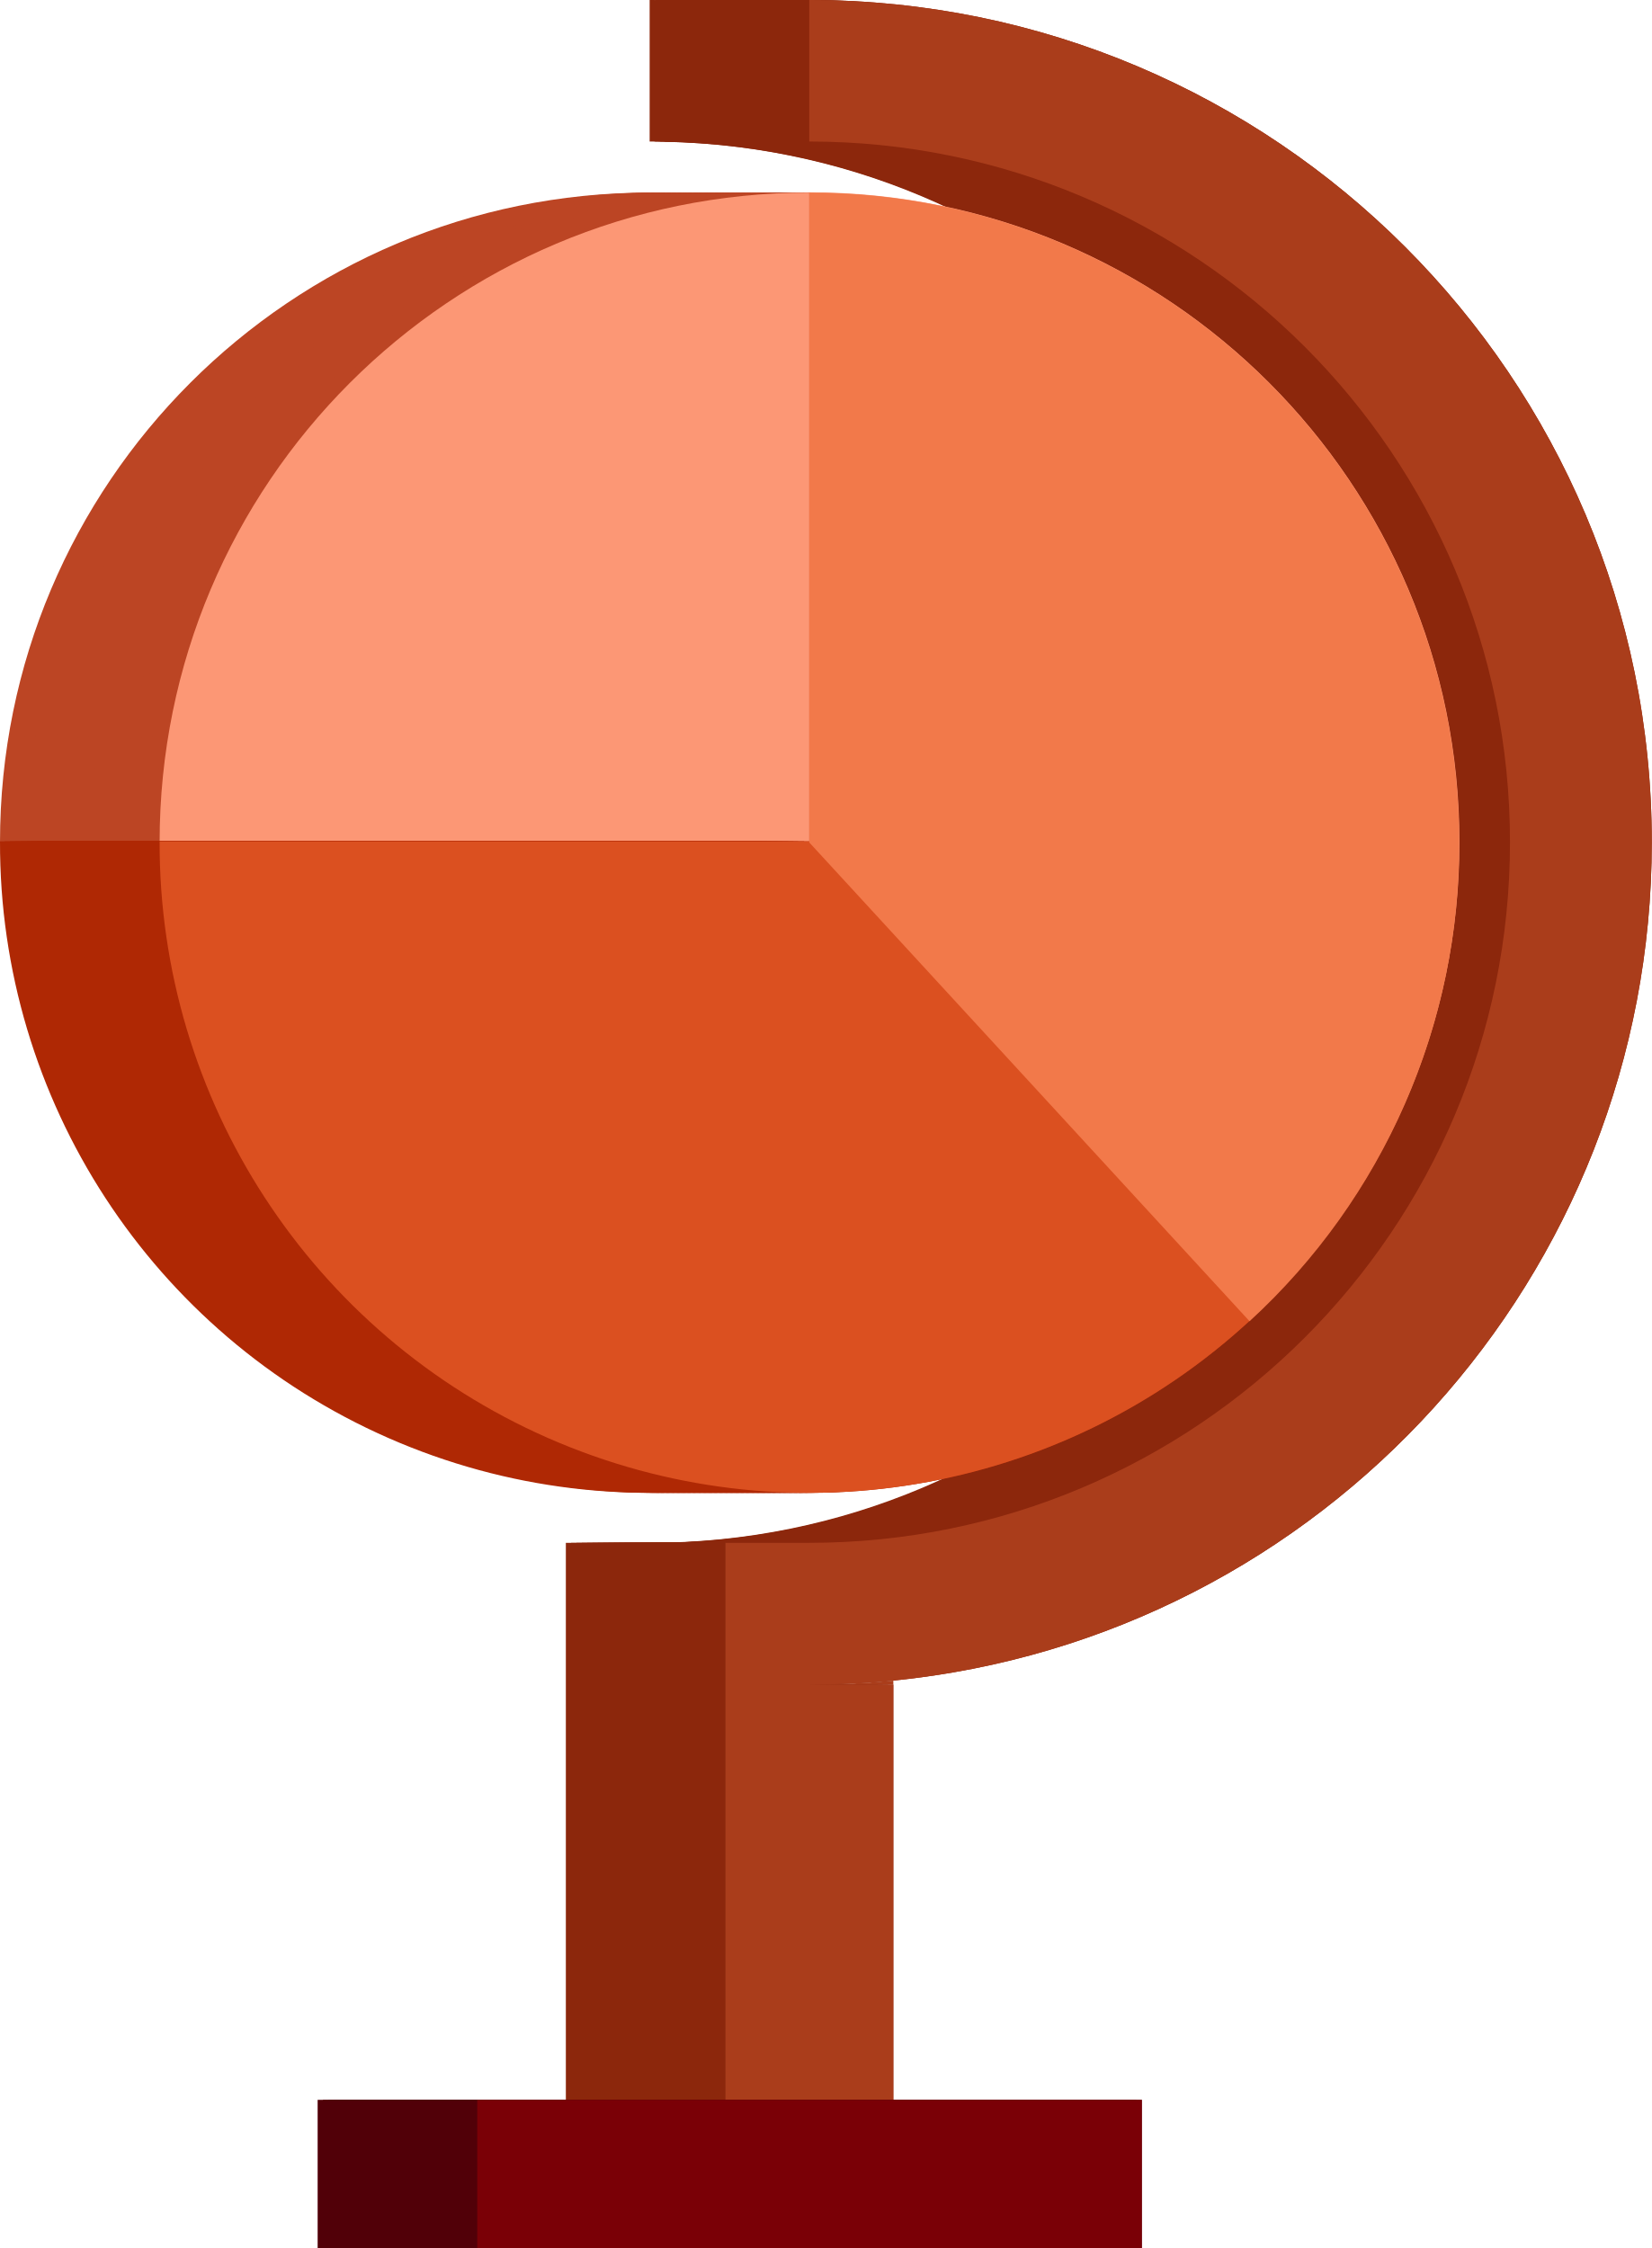
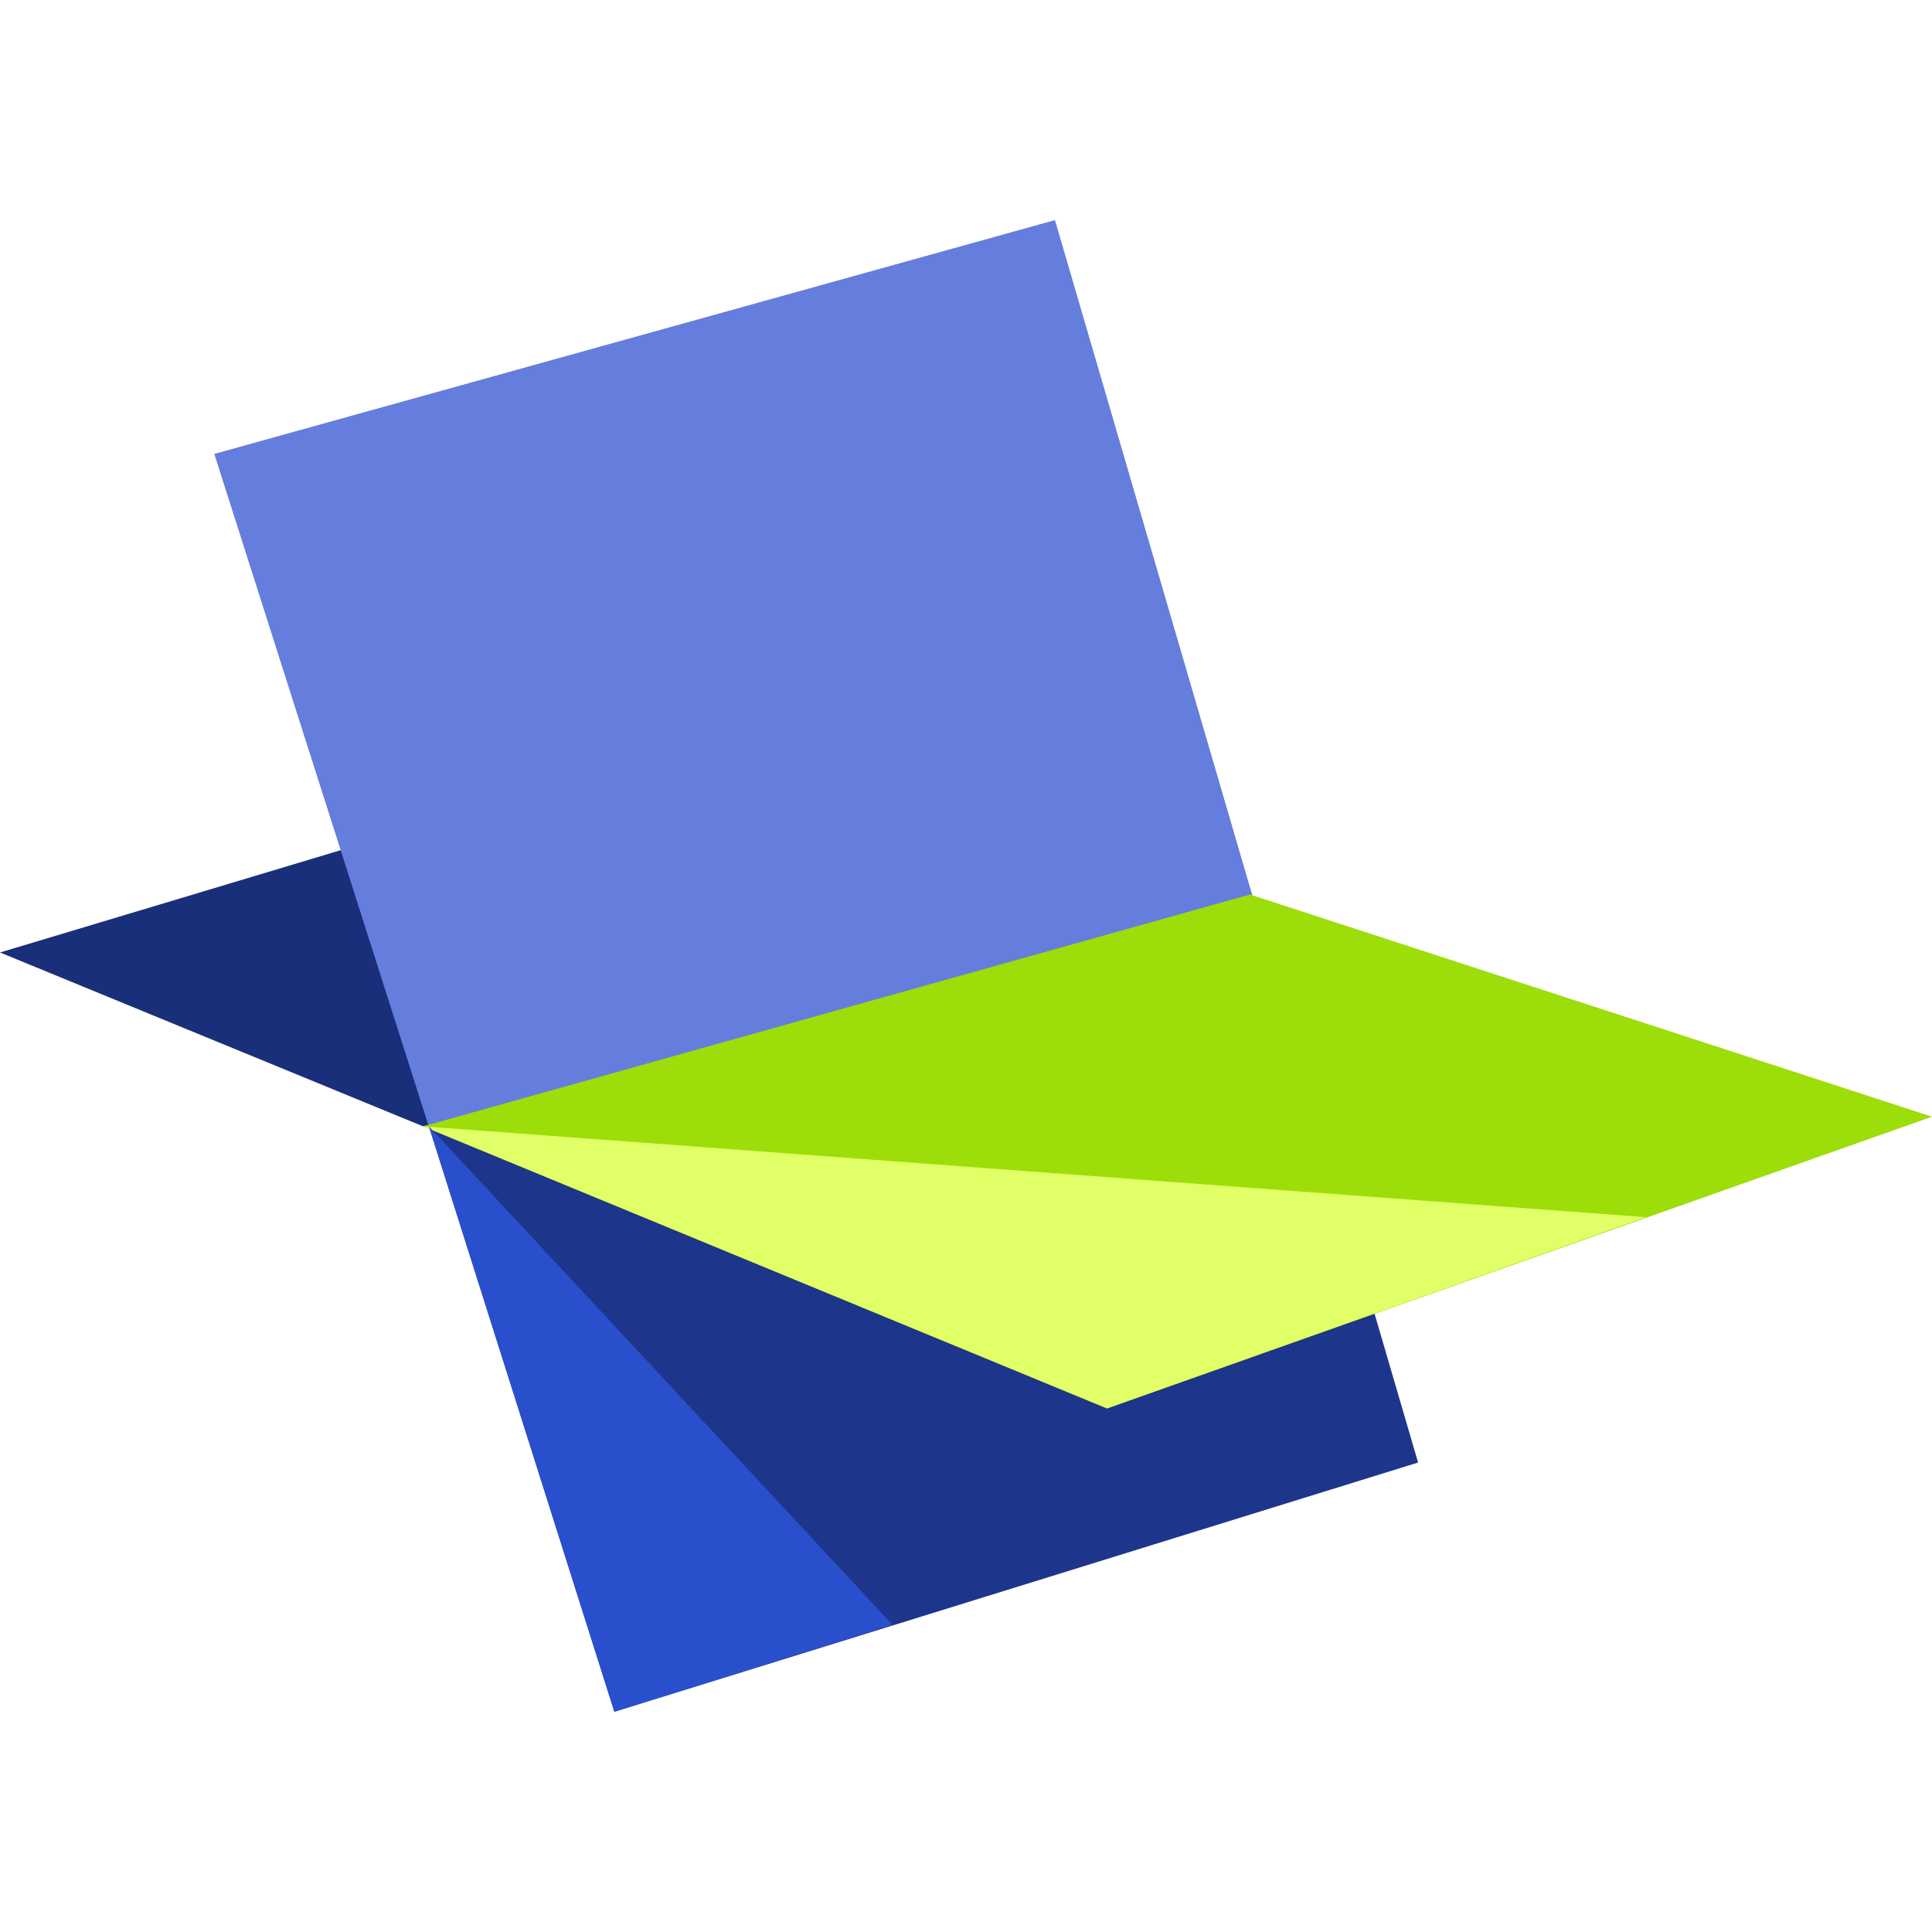
- <svg xmlns="http://www.w3.org/2000/svg" viewBox="0 0 62.09 84.51">
-   <defs>
-     <style>.cls-1{fill:#8c270c;}.cls-2{fill:#aa3d1b;}.cls-3{fill:#fc9775;}.cls-4{fill:#bc4524;}.cls-5{fill:#af2804;}.cls-6{fill:#db5020;}.cls-7{fill:#f2794a;}.cls-8{fill:#510008;}.cls-9{fill:#7a0006;}</style>
-   </defs>
-   <g id="Layer_2" data-name="Layer 2">
-     <g id="Layer_1-2" data-name="Layer 1">
-       <path class="cls-1" d="M56.09,31.67A31.68,31.68,0,0,1,27.58,63.18c-1,.1-2.09.15-3.16.15h3.16v21H21.27V58h3.15a26.34,26.34,0,0,0,0-52.68V0A31.67,31.67,0,0,1,56.09,31.67Z" />
-       <path class="cls-1" d="M56.29,31.67A31.68,31.68,0,0,1,27.78,63.18c-1,.1-2.09.15-3.16.15h3.16v21H21.47V58h3.15a26.34,26.34,0,0,0,0-52.68V0A31.67,31.67,0,0,1,56.29,31.67Z" />
-       <path class="cls-1" d="M56.49,31.67A31.68,31.68,0,0,1,28,63.18c-1,.1-2.09.15-3.16.15H28v21H21.67V58h3.15a26.34,26.34,0,0,0,0-52.68V0A31.67,31.67,0,0,1,56.49,31.67Z" />
-       <path class="cls-1" d="M56.69,31.67A31.68,31.68,0,0,1,28.18,63.18c-1,.1-2.09.15-3.16.15h3.16v21H21.87V58H25A26.34,26.34,0,0,0,25,5.33V0A31.67,31.67,0,0,1,56.69,31.67Z" />
-       <path class="cls-1" d="M56.89,31.67A31.68,31.68,0,0,1,28.38,63.18c-1,.1-2.09.15-3.16.15h3.16v21H22.07V58h3.15a26.34,26.34,0,0,0,0-52.68V0A31.67,31.67,0,0,1,56.89,31.67Z" />
-       <path class="cls-1" d="M57.09,31.67A31.68,31.68,0,0,1,28.58,63.18c-1,.1-2.09.15-3.16.15h3.16v21H22.27V58h3.15a26.34,26.34,0,0,0,0-52.68V0A31.67,31.67,0,0,1,57.09,31.67Z" />
-       <path class="cls-1" d="M57.29,31.67A31.68,31.68,0,0,1,28.78,63.18c-1,.1-2.09.15-3.16.15h3.16v21H22.47V58h3.15a26.34,26.34,0,0,0,0-52.68V0A31.67,31.67,0,0,1,57.29,31.67Z" />
-       <path class="cls-1" d="M57.49,31.67A31.68,31.68,0,0,1,29,63.18c-1,.1-2.09.15-3.16.15H29v21H22.67V58h3.15a26.34,26.34,0,0,0,0-52.68V0A31.67,31.67,0,0,1,57.49,31.67Z" />
-       <path class="cls-1" d="M57.69,31.67A31.68,31.68,0,0,1,29.18,63.18c-1,.1-2.09.15-3.16.15h3.16v21H22.87V58H26A26.34,26.34,0,0,0,26,5.33V0A31.67,31.67,0,0,1,57.69,31.67Z" />
-       <path class="cls-1" d="M57.89,31.67A31.68,31.68,0,0,1,29.38,63.18c-1,.1-2.09.15-3.16.15h3.16v21H23.07V58h3.15a26.34,26.34,0,0,0,0-52.68V0A31.67,31.67,0,0,1,57.89,31.67Z" />
-       <path class="cls-1" d="M58.09,31.67A31.68,31.68,0,0,1,29.58,63.18c-1,.1-2.09.15-3.16.15h3.16v21H23.27V58h3.15a26.34,26.34,0,0,0,0-52.68V0A31.67,31.67,0,0,1,58.09,31.67Z" />
-       <path class="cls-1" d="M58.29,31.67A31.68,31.68,0,0,1,29.78,63.18c-1,.1-2.09.15-3.16.15h3.16v21H23.47V58h3.15a26.34,26.34,0,0,0,0-52.68V0A31.67,31.67,0,0,1,58.29,31.67Z" />
-       <path class="cls-1" d="M58.49,31.67A31.68,31.68,0,0,1,30,63.18c-1,.1-2.09.15-3.16.15H30v21H23.67V58h3.15a26.34,26.34,0,0,0,0-52.68V0A31.67,31.67,0,0,1,58.49,31.67Z" />
-       <path class="cls-1" d="M58.69,31.67A31.68,31.68,0,0,1,30.18,63.18c-1,.1-2.09.15-3.16.15h3.16v21H23.87V58H27A26.34,26.34,0,0,0,27,5.33V0A31.67,31.67,0,0,1,58.69,31.67Z" />
-       <path class="cls-1" d="M58.89,31.67A31.68,31.68,0,0,1,30.38,63.18c-1,.1-2.09.15-3.16.15h3.16v21H24.07V58h3.15a26.34,26.34,0,0,0,0-52.68V0A31.67,31.67,0,0,1,58.89,31.67Z" />
-       <path class="cls-1" d="M59.09,31.67A31.68,31.68,0,0,1,30.58,63.18c-1,.1-2.09.15-3.16.15h3.16v21H24.27V58h3.15a26.34,26.34,0,0,0,0-52.68V0A31.67,31.67,0,0,1,59.09,31.67Z" />
-       <path class="cls-1" d="M59.29,31.67A31.68,31.68,0,0,1,30.78,63.18c-1,.1-2.09.15-3.16.15h3.16v21H24.47V58h3.15a26.34,26.34,0,0,0,0-52.68V0A31.67,31.67,0,0,1,59.29,31.67Z" />
-       <path class="cls-1" d="M59.49,31.67A31.68,31.68,0,0,1,31,63.18c-1,.1-2.09.15-3.16.15H31v21H24.67V58h3.15a26.34,26.34,0,0,0,0-52.68V0A31.67,31.67,0,0,1,59.49,31.67Z" />
-       <path class="cls-1" d="M59.69,31.67A31.68,31.68,0,0,1,31.18,63.18c-1,.1-2.09.15-3.16.15h3.16v21H24.87V58H28A26.34,26.34,0,0,0,28,5.33V0A31.67,31.67,0,0,1,59.69,31.67Z" />
-       <path class="cls-1" d="M59.89,31.67A31.68,31.68,0,0,1,31.38,63.18c-1,.1-2.09.15-3.16.15h3.16v21H25.07V58h3.15a26.34,26.34,0,0,0,0-52.68V0A31.67,31.67,0,0,1,59.89,31.67Z" />
-       <path class="cls-1" d="M60.09,31.67A31.68,31.68,0,0,1,31.58,63.18c-1,.1-2.09.15-3.16.15h3.16v21H25.27V58h3.15a26.34,26.34,0,0,0,0-52.68V0A31.67,31.67,0,0,1,60.09,31.67Z" />
-       <path class="cls-1" d="M60.29,31.67A31.68,31.68,0,0,1,31.78,63.18c-1,.1-2.09.15-3.16.15h3.16v21H25.47V58h3.15a26.34,26.34,0,0,0,0-52.68V0A31.67,31.67,0,0,1,60.29,31.67Z" />
-       <path class="cls-1" d="M60.49,31.67A31.68,31.68,0,0,1,32,63.18c-1,.1-2.09.15-3.16.15H32v21H25.67V58h3.15a26.34,26.34,0,0,0,0-52.68V0A31.67,31.67,0,0,1,60.49,31.67Z" />
-       <path class="cls-1" d="M60.69,31.67A31.68,31.68,0,0,1,32.18,63.18c-1,.1-2.09.15-3.16.15h3.16v21H25.87V58H29A26.34,26.34,0,0,0,29,5.33V0A31.67,31.67,0,0,1,60.69,31.67Z" />
-       <path class="cls-1" d="M60.89,31.67A31.68,31.68,0,0,1,32.38,63.18c-1,.1-2.09.15-3.16.15h3.16v21H26.07V58h3.15a26.34,26.34,0,0,0,0-52.68V0A31.67,31.67,0,0,1,60.89,31.67Z" />
-       <path class="cls-1" d="M61.09,31.67A31.68,31.68,0,0,1,32.58,63.18c-1,.1-2.09.15-3.16.15h3.16v21H26.27V58h3.15a26.34,26.34,0,0,0,0-52.68V0A31.67,31.67,0,0,1,61.09,31.67Z" />
-       <path class="cls-1" d="M61.29,31.67A31.68,31.68,0,0,1,32.78,63.18c-1,.1-2.09.15-3.16.15h3.16v21H26.47V58h3.15a26.34,26.34,0,0,0,0-52.68V0A31.67,31.67,0,0,1,61.29,31.67Z" />
-       <path class="cls-1" d="M61.49,31.67A31.68,31.68,0,0,1,33,63.18c-1,.1-2.09.15-3.16.15H33v21H26.67V58h3.15a26.34,26.34,0,0,0,0-52.68V0A31.67,31.67,0,0,1,61.49,31.67Z" />
-       <path class="cls-1" d="M61.69,31.67A31.68,31.68,0,0,1,33.18,63.18c-1,.1-2.09.15-3.16.15h3.16v21H26.87V58H30A26.34,26.34,0,0,0,30,5.33V0A31.67,31.67,0,0,1,61.69,31.67Z" />
-       <path class="cls-1" d="M61.89,31.67A31.68,31.68,0,0,1,33.38,63.18c-1,.1-2.09.15-3.16.15h3.16v21H27.07V58h3.15a26.34,26.34,0,0,0,0-52.68V0A31.67,31.67,0,0,1,61.89,31.67Z" />
-       <path class="cls-1" d="M62.09,31.67A31.68,31.68,0,0,1,33.58,63.18c-1,.1-2.09.15-3.16.15h3.16v21H27.27V58h3.15a26.34,26.34,0,0,0,0-52.68V0A31.67,31.67,0,0,1,62.09,31.67Z" />
-       <path class="cls-2" d="M62.09,31.67A31.68,31.68,0,0,1,33.58,63.18c-1,.1-2.09.15-3.16.15h3.16v21H27.27V58h3.15a26.34,26.34,0,0,0,0-52.68V0A31.67,31.67,0,0,1,62.09,31.67Z" />
-       <path class="cls-2" d="M33.58,63.18v.15H30.42C31.49,63.33,32.54,63.28,33.58,63.18Z" />
-       <circle class="cls-3" cx="30.43" cy="31.66" r="24.43" />
-       <path class="cls-4" d="M24.42,7.24V31.67H0A24.42,24.42,0,0,1,24.42,7.24Z" />
-       <path class="cls-4" d="M24.62,7.24V31.67H.2A24.42,24.42,0,0,1,24.62,7.24Z" />
-       <path class="cls-4" d="M24.82,7.24V31.67H.4A24.42,24.42,0,0,1,24.82,7.24Z" />
-       <path class="cls-4" d="M25,7.24V31.67H.6A24.42,24.42,0,0,1,25,7.24Z" />
-       <path class="cls-4" d="M25.22,7.24V31.67H.8A24.42,24.42,0,0,1,25.22,7.24Z" />
-       <path class="cls-4" d="M25.42,7.24V31.67H1A24.42,24.42,0,0,1,25.42,7.24Z" />
-       <path class="cls-4" d="M25.62,7.24V31.67H1.2A24.42,24.42,0,0,1,25.62,7.24Z" />
-       <path class="cls-4" d="M25.82,7.24V31.67H1.4A24.42,24.42,0,0,1,25.82,7.24Z" />
-       <path class="cls-4" d="M26,7.24V31.67H1.6A24.42,24.42,0,0,1,26,7.24Z" />
-       <path class="cls-4" d="M26.22,7.24V31.67H1.8A24.42,24.42,0,0,1,26.22,7.24Z" />
-       <path class="cls-4" d="M26.42,7.24V31.67H2A24.42,24.42,0,0,1,26.42,7.24Z" />
-       <path class="cls-4" d="M26.62,7.24V31.67H2.2A24.42,24.42,0,0,1,26.62,7.24Z" />
-       <path class="cls-4" d="M26.82,7.24V31.67H2.4A24.42,24.42,0,0,1,26.82,7.24Z" />
-       <path class="cls-4" d="M27,7.24V31.67H2.6A24.42,24.42,0,0,1,27,7.24Z" />
-       <path class="cls-4" d="M27.22,7.24V31.67H2.8A24.42,24.42,0,0,1,27.22,7.24Z" />
-       <path class="cls-4" d="M27.42,7.24V31.67H3A24.42,24.42,0,0,1,27.42,7.24Z" />
-       <path class="cls-4" d="M27.62,7.24V31.67H3.2A24.42,24.42,0,0,1,27.62,7.24Z" />
-       <path class="cls-4" d="M27.82,7.24V31.67H3.4A24.42,24.42,0,0,1,27.82,7.24Z" />
-       <path class="cls-4" d="M28,7.24V31.67H3.6A24.42,24.42,0,0,1,28,7.24Z" />
-       <path class="cls-4" d="M28.22,7.24V31.67H3.8A24.42,24.42,0,0,1,28.22,7.24Z" />
-       <path class="cls-4" d="M28.42,7.24V31.67H4A24.42,24.42,0,0,1,28.42,7.24Z" />
-       <path class="cls-4" d="M28.62,7.24V31.67H4.2A24.42,24.42,0,0,1,28.62,7.24Z" />
-       <path class="cls-4" d="M28.82,7.24V31.67H4.4A24.42,24.42,0,0,1,28.82,7.24Z" />
-       <path class="cls-4" d="M29,7.24V31.67H4.6A24.42,24.42,0,0,1,29,7.24Z" />
-       <path class="cls-4" d="M29.22,7.24V31.67H4.8A24.42,24.42,0,0,1,29.22,7.24Z" />
-       <path class="cls-4" d="M29.42,7.24V31.67H5A24.42,24.42,0,0,1,29.42,7.24Z" />
-       <path class="cls-4" d="M29.62,7.24V31.67H5.2A24.42,24.42,0,0,1,29.62,7.24Z" />
-       <path class="cls-4" d="M29.82,7.24V31.67H5.4A24.42,24.42,0,0,1,29.82,7.24Z" />
-       <path class="cls-4" d="M30,7.24V31.67H5.6A24.42,24.42,0,0,1,30,7.24Z" />
-       <path class="cls-4" d="M30.22,7.24V31.67H5.8A24.42,24.42,0,0,1,30.22,7.24Z" />
-       <path class="cls-4" d="M30.42,7.24V31.67H6A24.42,24.42,0,0,1,30.42,7.24Z" />
-       <path class="cls-3" d="M30.42,7.24V31.67H6A24.42,24.42,0,0,1,30.42,7.24Z" />
-       <path class="cls-5" d="M41,49.63a24.42,24.42,0,0,1-41-18H24.42Z" />
-       <path class="cls-5" d="M41.17,49.63a24.42,24.42,0,0,1-41-18H24.62Z" />
-       <path class="cls-5" d="M41.37,49.63a24.42,24.42,0,0,1-41-18H24.82Z" />
-       <path class="cls-5" d="M41.57,49.63a24.42,24.42,0,0,1-41-18H25Z" />
-       <path class="cls-5" d="M41.77,49.63a24.42,24.42,0,0,1-41-18H25.22Z" />
-       <path class="cls-5" d="M42,49.63a24.42,24.42,0,0,1-41-18H25.42Z" />
-       <path class="cls-5" d="M42.17,49.63a24.42,24.42,0,0,1-41-18H25.62Z" />
-       <path class="cls-5" d="M42.37,49.63a24.42,24.42,0,0,1-41-18H25.82Z" />
-       <path class="cls-5" d="M42.57,49.63a24.42,24.42,0,0,1-41-18H26Z" />
-       <path class="cls-5" d="M42.77,49.63a24.42,24.42,0,0,1-41-18H26.22Z" />
-       <path class="cls-5" d="M43,49.63a24.42,24.42,0,0,1-41-18H26.42Z" />
-       <path class="cls-5" d="M43.17,49.63a24.42,24.42,0,0,1-41-18H26.62Z" />
-       <path class="cls-5" d="M43.37,49.63a24.42,24.42,0,0,1-41-18H26.82Z" />
-       <path class="cls-5" d="M43.57,49.63a24.42,24.42,0,0,1-41-18H27Z" />
-       <path class="cls-5" d="M43.77,49.63a24.42,24.42,0,0,1-41-18H27.22Z" />
-       <path class="cls-5" d="M44,49.63a24.42,24.42,0,0,1-41-18H27.42Z" />
-       <path class="cls-5" d="M44.17,49.63a24.42,24.42,0,0,1-41-18H27.62Z" />
-       <path class="cls-5" d="M44.37,49.63a24.42,24.42,0,0,1-41-18H27.82Z" />
-       <path class="cls-5" d="M44.57,49.63a24.42,24.42,0,0,1-41-18H28Z" />
-       <path class="cls-5" d="M44.77,49.63a24.42,24.42,0,0,1-41-18H28.22Z" />
-       <path class="cls-5" d="M45,49.63a24.42,24.42,0,0,1-41-18H28.42Z" />
-       <path class="cls-5" d="M45.17,49.63a24.42,24.42,0,0,1-41-18H28.62Z" />
-       <path class="cls-5" d="M45.37,49.63a24.42,24.42,0,0,1-41-18H28.82Z" />
-       <path class="cls-5" d="M45.57,49.63a24.42,24.42,0,0,1-41-18H29Z" />
-       <path class="cls-5" d="M45.77,49.63a24.42,24.42,0,0,1-41-18H29.22Z" />
-       <path class="cls-5" d="M46,49.63a24.42,24.42,0,0,1-41-18H29.42Z" />
-       <path class="cls-5" d="M46.17,49.63a24.42,24.42,0,0,1-41-18H29.62Z" />
-       <path class="cls-5" d="M46.37,49.63a24.42,24.42,0,0,1-41-18H29.82Z" />
-       <path class="cls-5" d="M46.57,49.63a24.42,24.42,0,0,1-41-18H30Z" />
-       <path class="cls-5" d="M46.77,49.63a24.42,24.42,0,0,1-41-18H30.22Z" />
-       <path class="cls-5" d="M47,49.63a24.42,24.42,0,0,1-41-18H30.42Z" />
-       <path class="cls-6" d="M47,49.63a24.42,24.42,0,0,1-41-18H30.42Z" />
-       <path class="cls-7" d="M54.85,31.67a24.31,24.31,0,0,1-7.88,18l-16.55-18V7.24A24.42,24.42,0,0,1,54.85,31.67Z" />
-       <rect class="cls-8" x="11.94" y="78.94" width="24.98" height="5.57" />
-       <rect class="cls-8" x="12.14" y="78.94" width="24.98" height="5.57" />
-       <rect class="cls-8" x="12.34" y="78.94" width="24.98" height="5.57" />
-       <rect class="cls-8" x="12.54" y="78.94" width="24.98" height="5.57" />
-       <rect class="cls-8" x="12.74" y="78.94" width="24.98" height="5.57" />
-       <rect class="cls-8" x="12.94" y="78.94" width="24.98" height="5.57" />
-       <rect class="cls-8" x="13.14" y="78.94" width="24.98" height="5.57" />
-       <rect class="cls-8" x="13.34" y="78.94" width="24.98" height="5.57" />
-       <rect class="cls-8" x="13.54" y="78.94" width="24.98" height="5.57" />
-       <rect class="cls-8" x="13.74" y="78.94" width="24.98" height="5.57" />
-       <rect class="cls-8" x="13.94" y="78.94" width="24.98" height="5.57" />
-       <rect class="cls-8" x="14.14" y="78.94" width="24.98" height="5.57" />
-       <rect class="cls-8" x="14.34" y="78.94" width="24.98" height="5.57" />
-       <rect class="cls-8" x="14.54" y="78.94" width="24.98" height="5.57" />
-       <rect class="cls-8" x="14.74" y="78.94" width="24.98" height="5.57" />
-       <rect class="cls-8" x="14.94" y="78.94" width="24.98" height="5.57" />
-       <rect class="cls-8" x="15.14" y="78.94" width="24.98" height="5.57" />
-       <rect class="cls-8" x="15.34" y="78.94" width="24.98" height="5.57" />
-       <rect class="cls-8" x="15.54" y="78.94" width="24.98" height="5.57" />
-       <rect class="cls-8" x="15.74" y="78.94" width="24.98" height="5.57" />
-       <rect class="cls-8" x="15.94" y="78.94" width="24.98" height="5.57" />
-       <rect class="cls-8" x="16.14" y="78.94" width="24.98" height="5.57" />
-       <rect class="cls-8" x="16.34" y="78.94" width="24.98" height="5.57" />
-       <rect class="cls-8" x="16.54" y="78.94" width="24.98" height="5.57" />
-       <rect class="cls-8" x="16.74" y="78.94" width="24.98" height="5.57" />
-       <rect class="cls-8" x="16.94" y="78.94" width="24.98" height="5.57" />
-       <rect class="cls-8" x="17.14" y="78.94" width="24.98" height="5.57" />
-       <rect class="cls-8" x="17.34" y="78.94" width="24.98" height="5.57" />
-       <rect class="cls-8" x="17.54" y="78.94" width="24.98" height="5.57" />
-       <rect class="cls-8" x="17.74" y="78.94" width="24.98" height="5.57" />
-       <rect class="cls-8" x="17.94" y="78.94" width="24.98" height="5.57" />
-       <rect class="cls-9" x="17.94" y="78.94" width="24.98" height="5.57" />
-     </g>
+ <svg xmlns="http://www.w3.org/2000/svg" version="1.1" id="Layer_1" x="0px" y="0px" viewBox="0 0 100 100" style="enable-background:new 0 0 100 100;" xml:space="preserve">
+   <style type="text/css">
+ 	.st0{fill:#1A2F7A;}
+ 	.st1{fill:#657EDD;}
+ 	.st2{fill:#1D358B;}
+ 	.st3{fill:#9DDD09;}
+ 	.st4{fill:#E1FF66;}
+ 	.st5{fill:#2A4FCD;}
+ </style>
+   <polygon class="st0" points="64.7,46.3 21.9,58.3 0,49.3 38.3,37.8 " />
+   <g>
+     <polygon class="st1" points="64.8,46.3 22.2,58.3 11.1,23.5 54.6,11.4  " />
+     <polygon class="st1" points="64.8,46.3 22.2,58.3 11.1,23.5 54.6,11.4  " />
  </g>
+   <polygon class="st2" points="73.4,75.7 31.8,88.6 22.2,58.3 64.8,46.3 " />
+   <polygon class="st3" points="100,57.8 57.3,72.9 21.9,58.3 64.7,46.3 " />
+   <polygon class="st4" points="21.9,58.3 57.3,72.9 85.2,63 " />
+   <polygon class="st5" points="31.8,88.6 22.2,58.3 46.2,84.1 " />
</svg>
